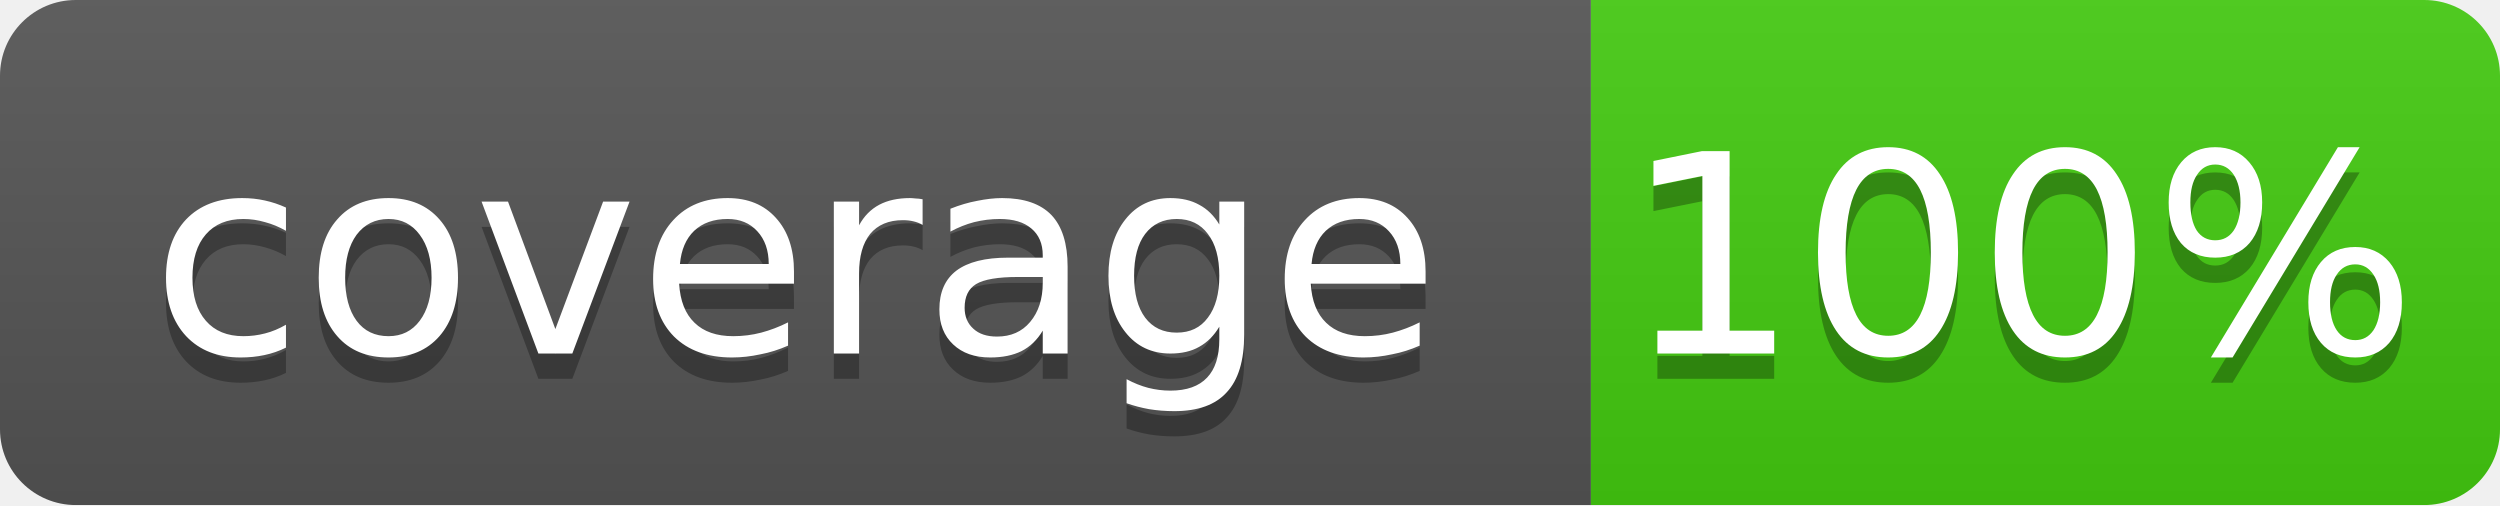
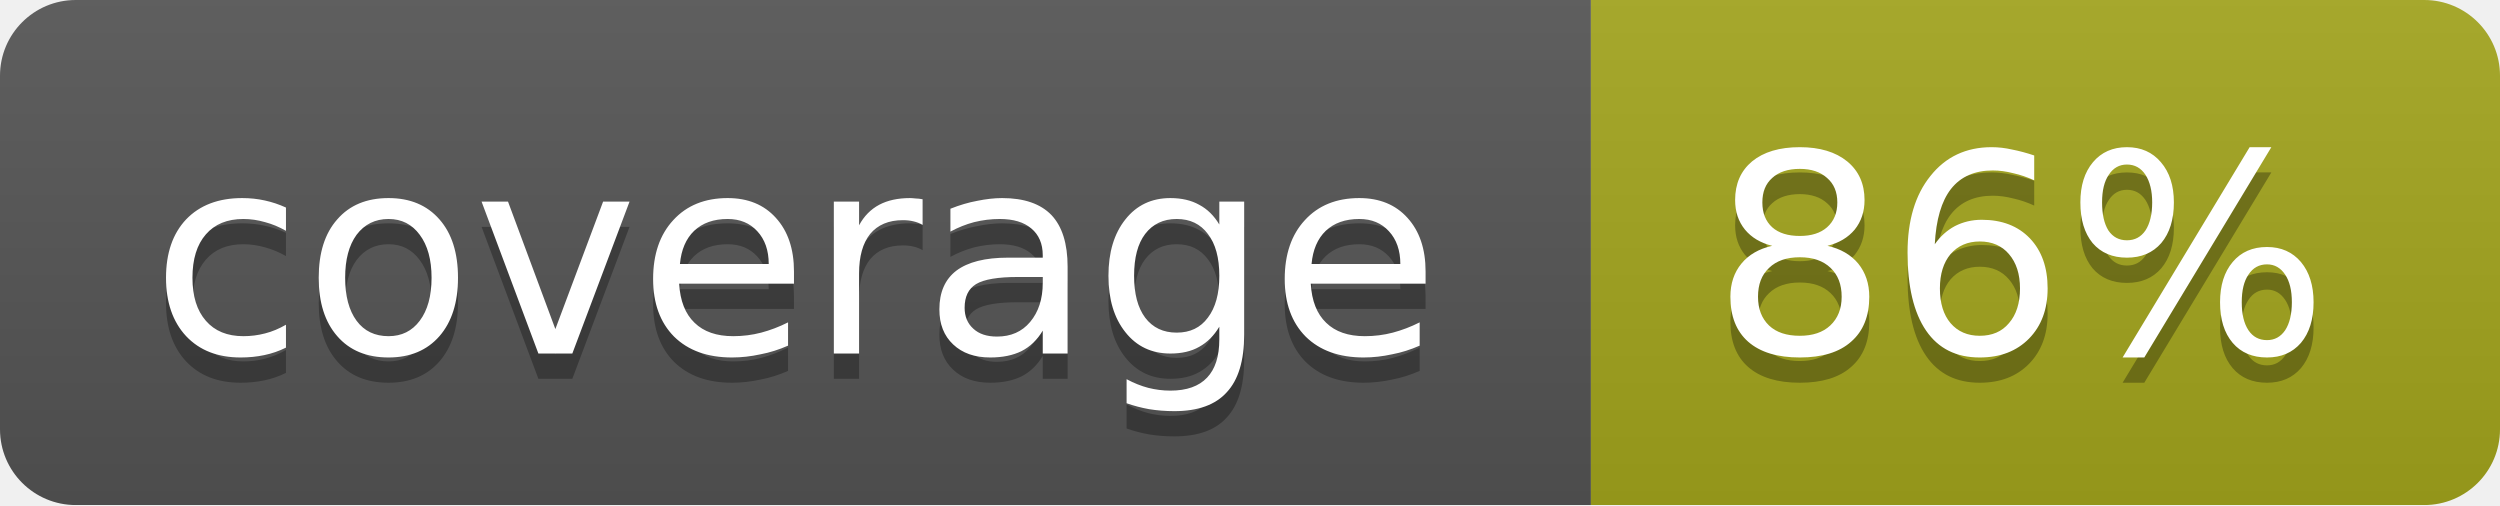
<svg xmlns="http://www.w3.org/2000/svg" width="99" height="20">
  <linearGradient id="b" x2="0" y2="100%">
    <stop offset="0" stop-color="#bbb" stop-opacity=".1" />
    <stop offset="1" stop-opacity=".1" />
  </linearGradient>
  <mask id="a">
    <rect width="99" height="20" rx="3" fill="#fff" />
  </mask>
  <g mask="url(#a)">
    <path fill="#555" d="M0 0h63v20H0z" />
-     <path fill="#4c1" d="M63 0h36v20H63z" />
+     <path fill="#a4a61d" d="M63 0h36v20H63z" />
    <path fill="url(#b)" d="M0 0h99v20H0z" />
  </g>
  <g fill="#fff" text-anchor="middle" font-family="DejaVu Sans,Verdana,Geneva,sans-serif" font-size="11">
    <text x="31.5" y="15" fill="#010101" fill-opacity=".3">coverage</text>
    <text x="31.5" y="14">coverage</text>
-     <text x="80" y="15" fill="#010101" fill-opacity=".3">100%</text>
-     <text x="80" y="14">100%</text>
+     <text x="80" y="15" fill="#010101" fill-opacity=".3">86%</text>
+     <text x="80" y="14">86%</text>
  </g>
</svg>
